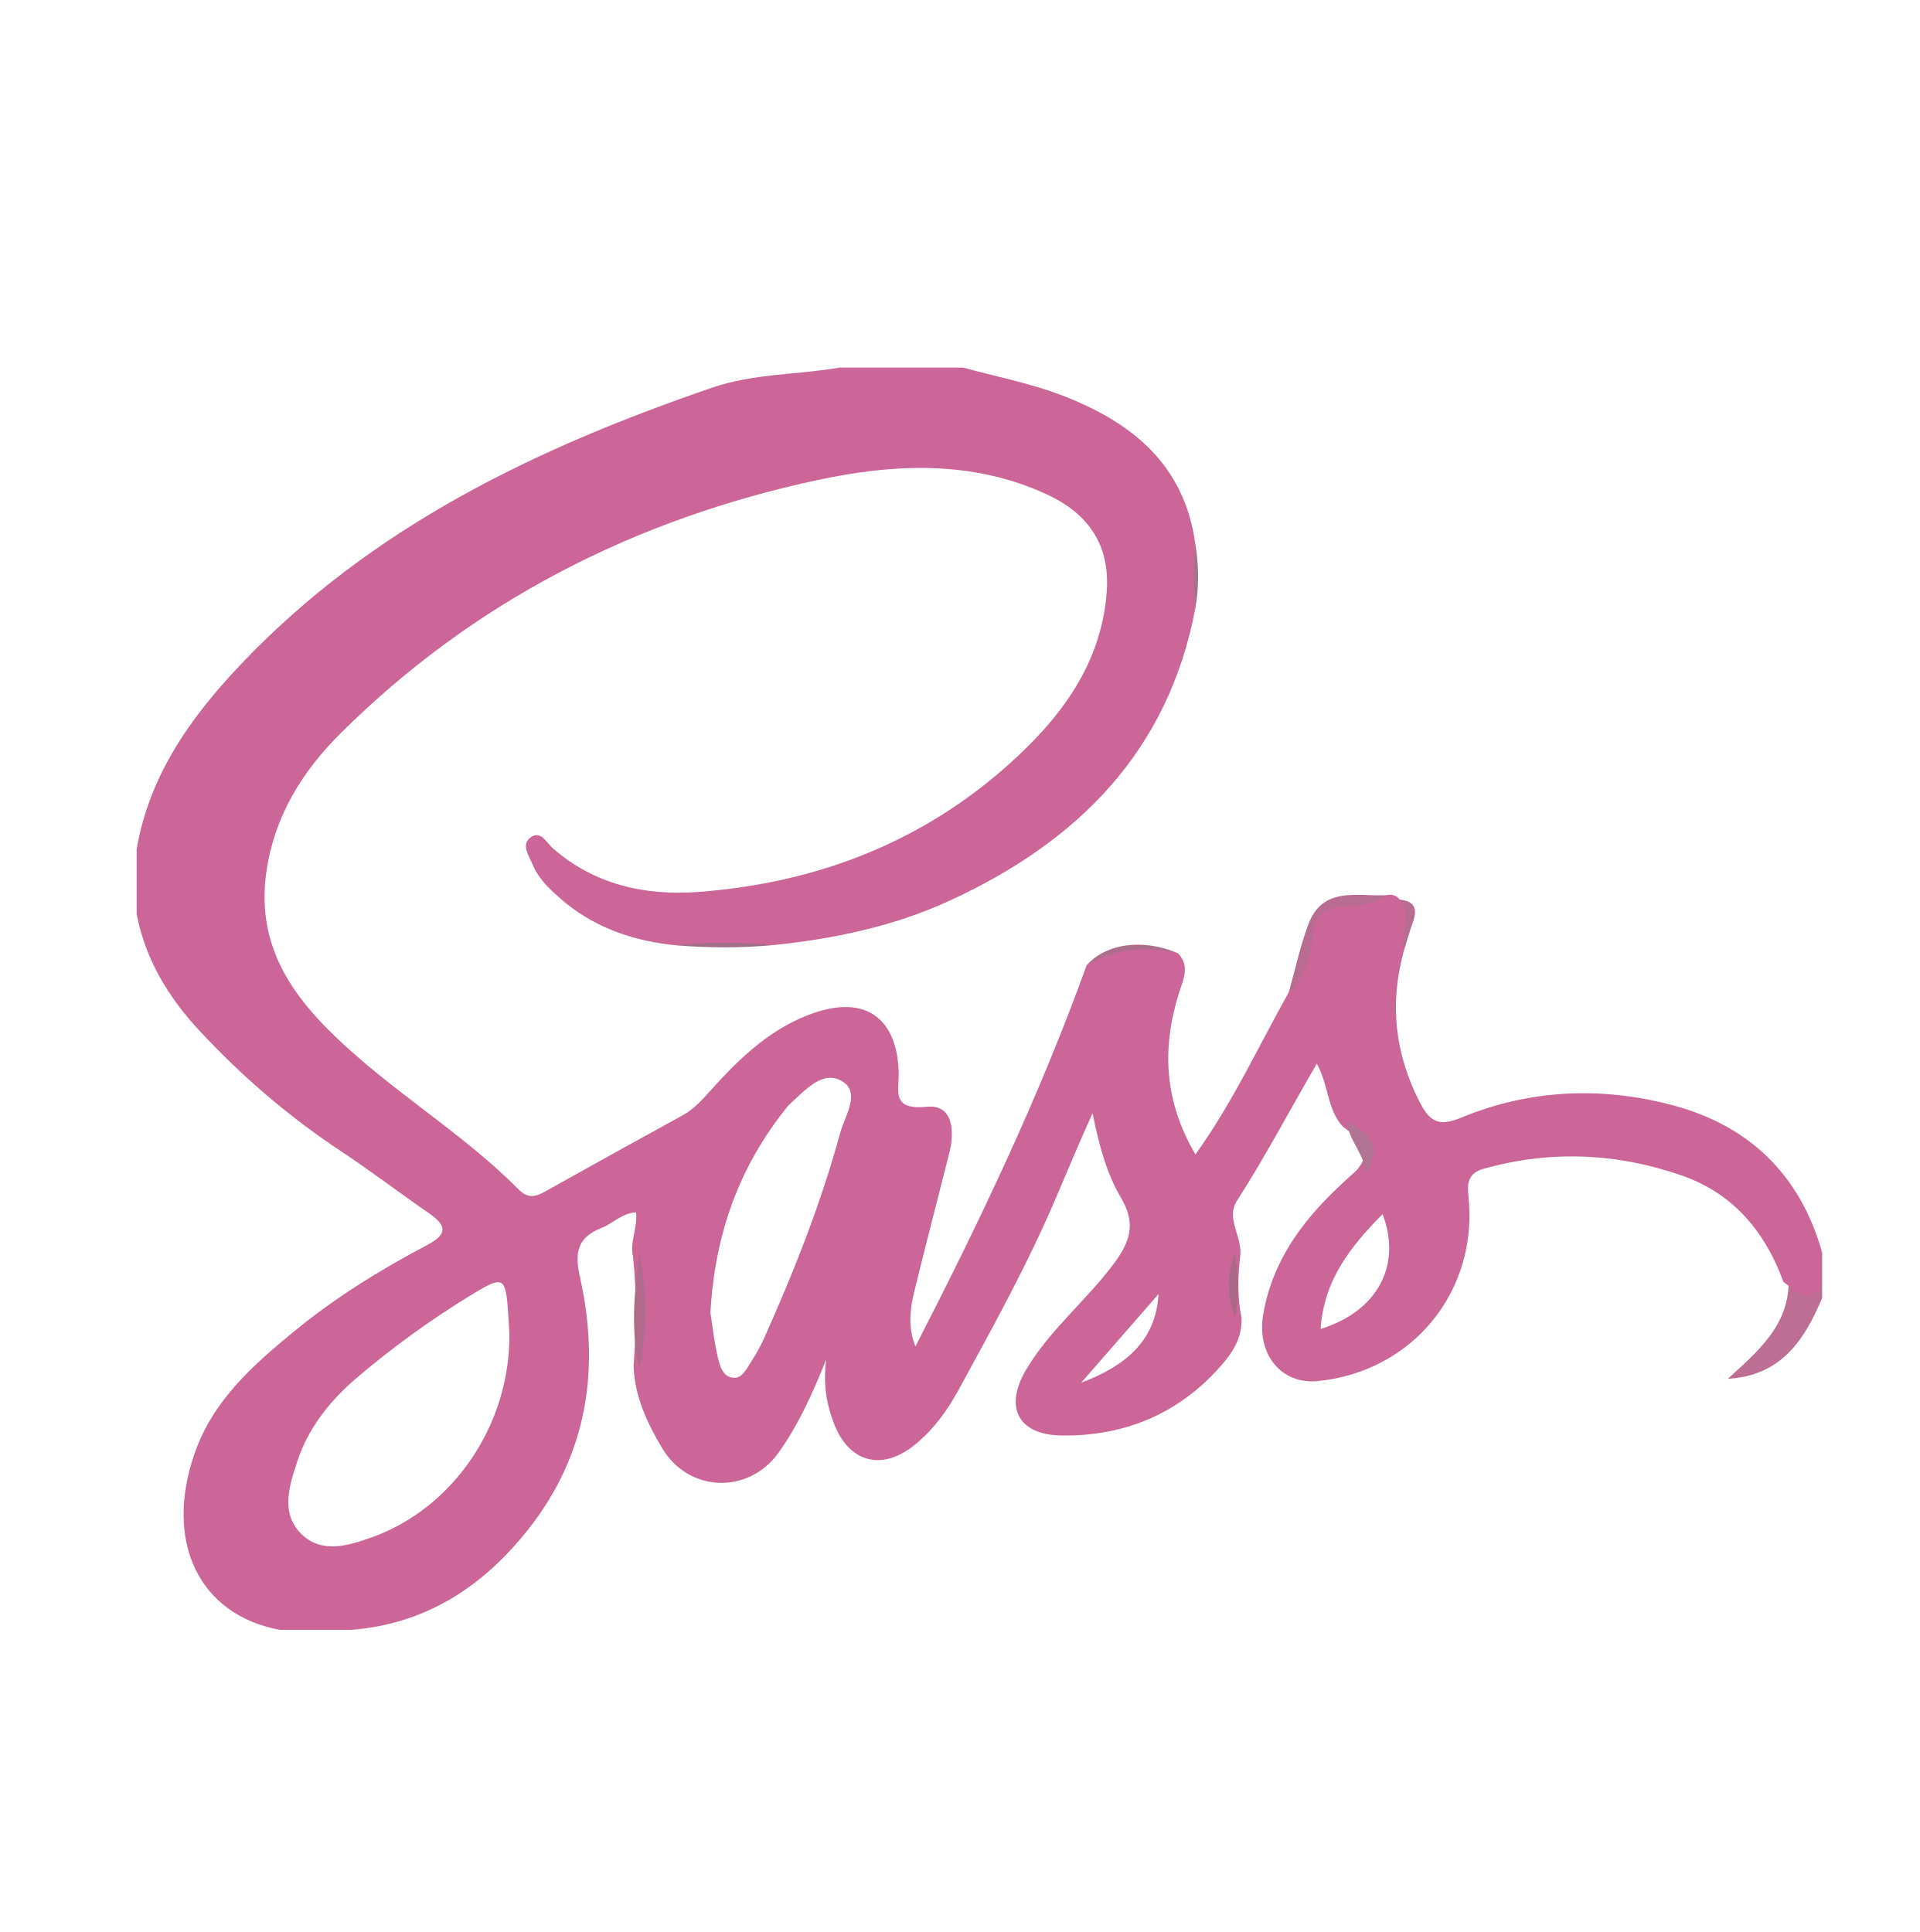
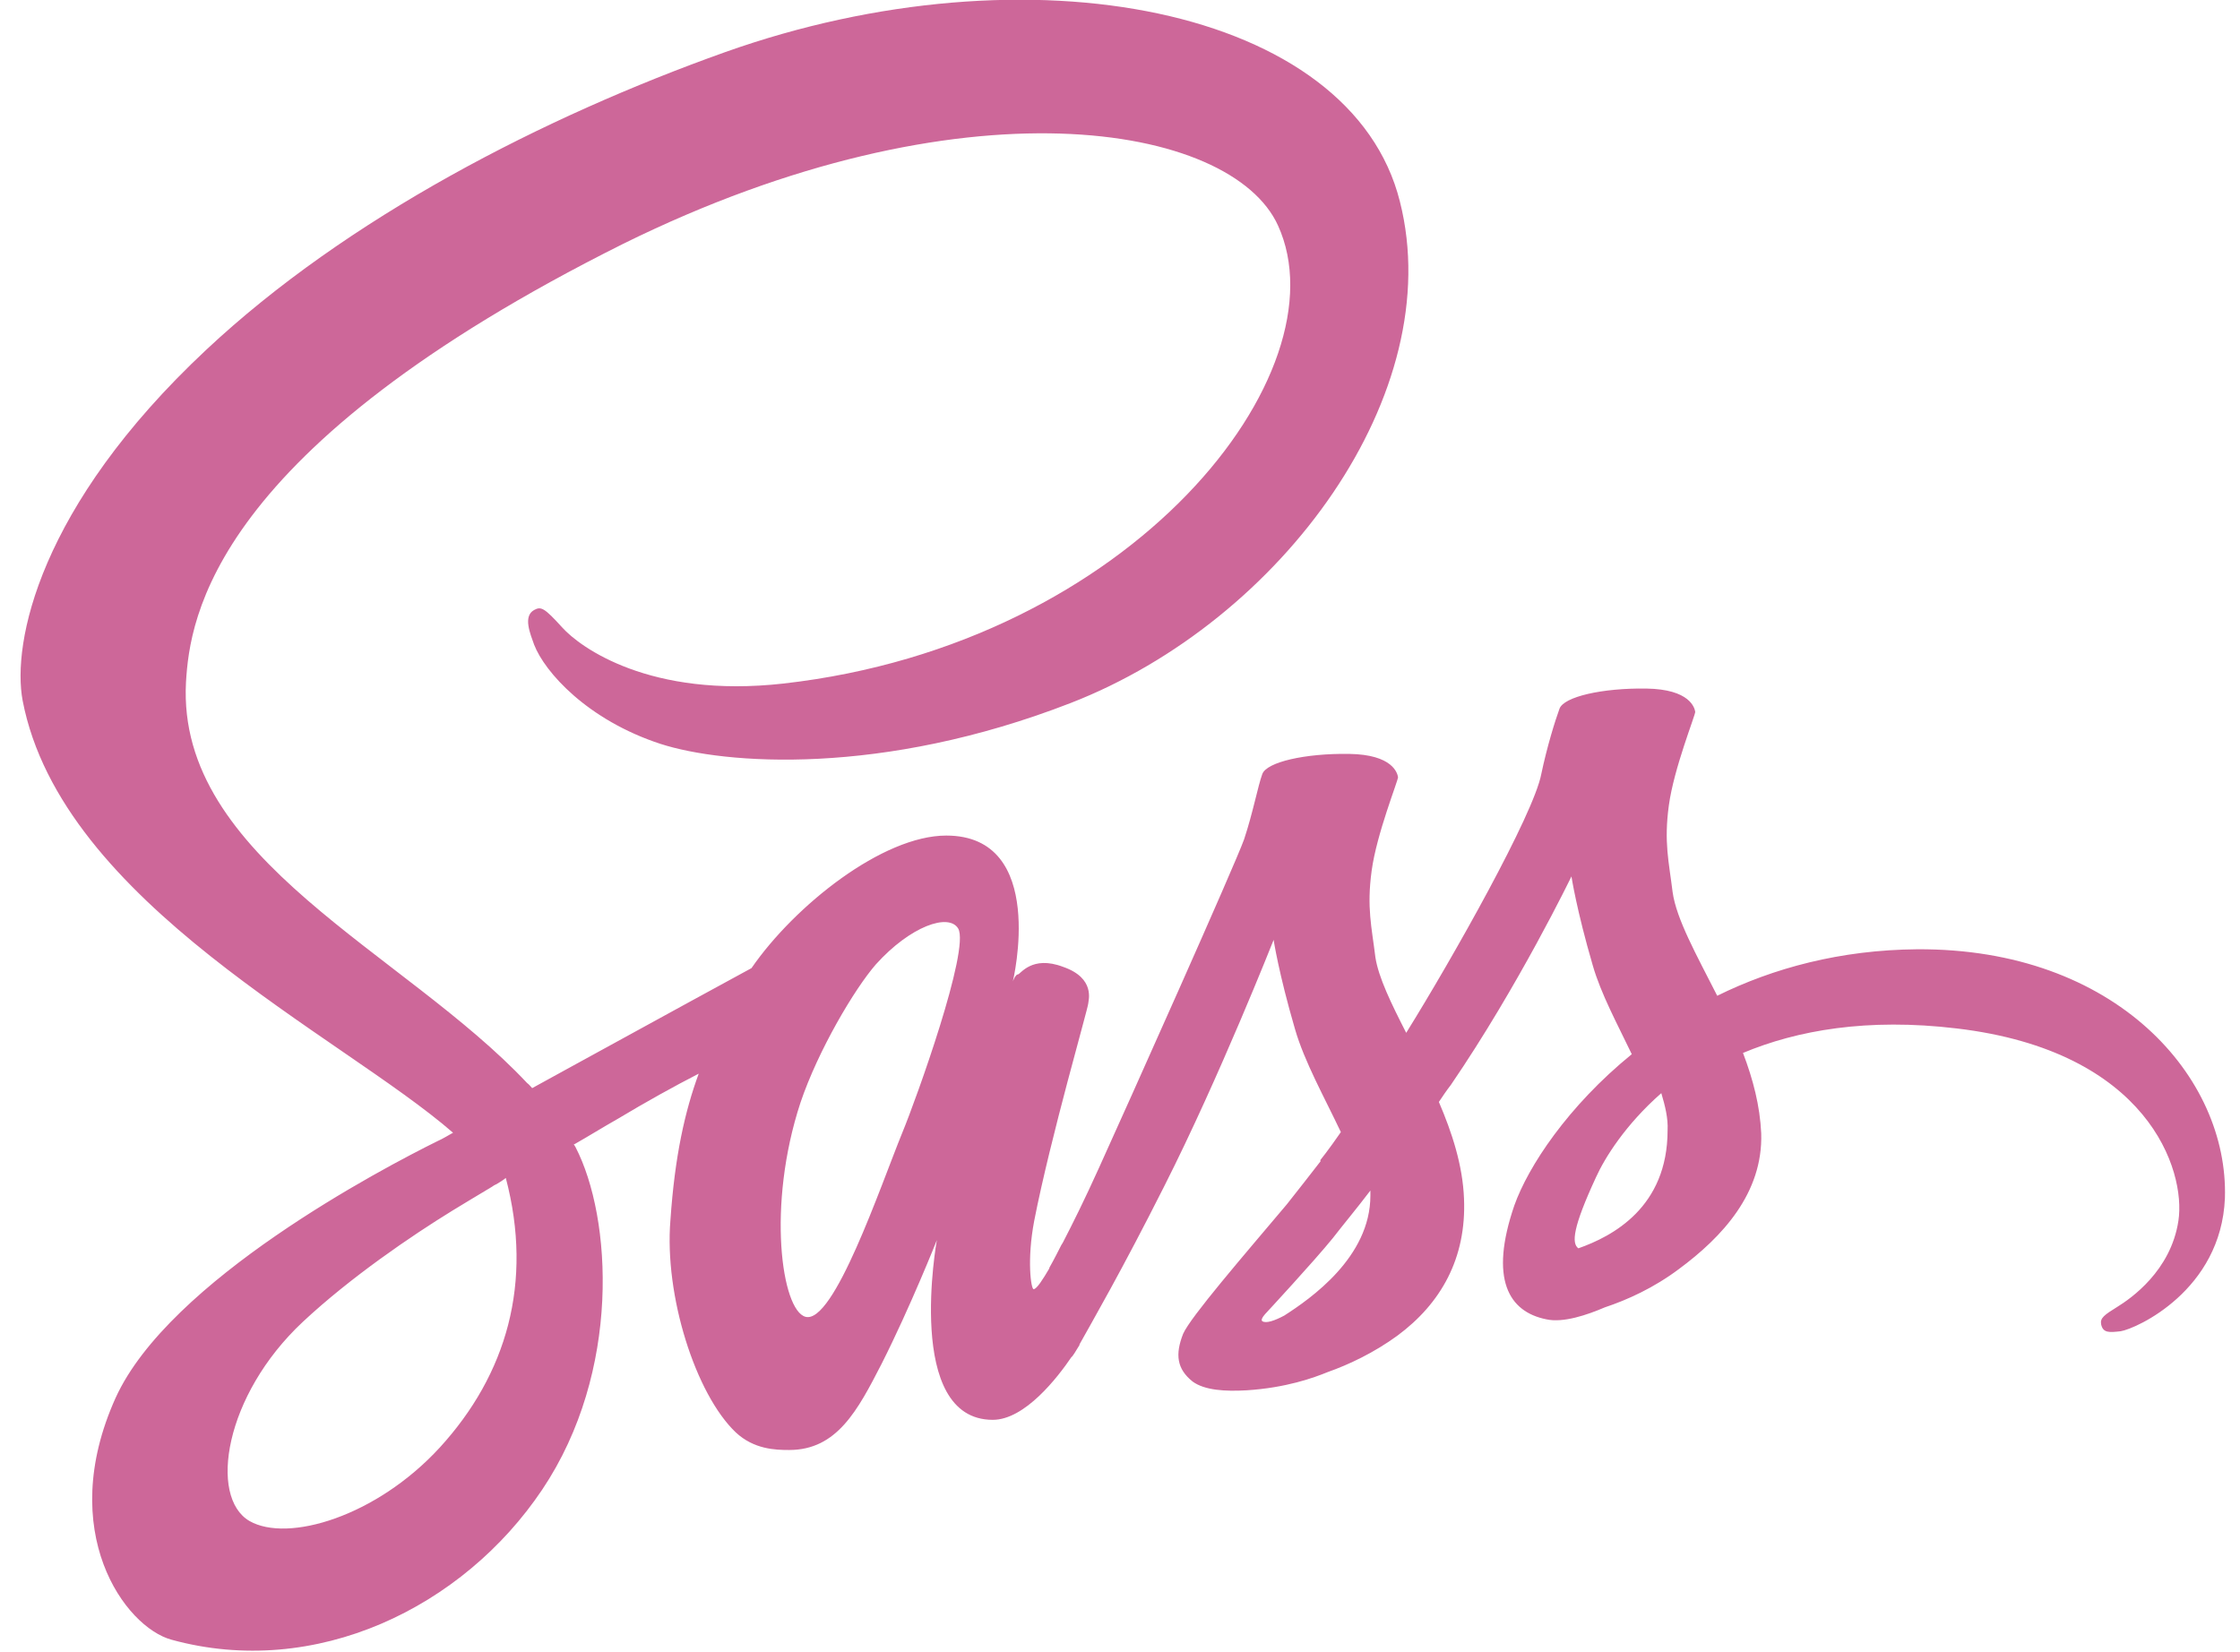
- <svg xmlns="http://www.w3.org/2000/svg" version="1.1" id="Layer_1" x="0px" y="0px" width="295px" height="296.94px" viewBox="-21 -56.5 295 296.94" enable-background="new -21 -56.5 295 296.94" xml:space="preserve">
-   <g>
-     <g>
-       <path fill="#BE6E94" d="M259,143c-2.717,6.479-6.312,11.952-14.492,12.416c4.672-4.273,9.553-8.32,9.34-15.375    c1.668,0.591,3.029,2.818,5.152,0.959C259,141.667,259,142.333,259,143z" />
-       <path fill="#B86C91" d="M191.968,81.091c-0.937,3.203-3.489,3.055-6.038,2.907c-2.975-0.171-4.189,0.537-4.338,4.176    c-0.109,2.668-0.018,7.013-4.537,7.81c0.982-3.485,1.729-7.06,3-10.436C182.26,79.699,187.504,81.289,191.968,81.091z" />
-       <path fill="#AD6E8E" d="M160.043,90.036c-4.585,0.231-9.549-1.215-13.201,3.175c-0.326,0.392-0.764-0.717-0.877-1.317    C148.912,88.467,154.75,87.696,160.043,90.036z" />
-       <path fill="#A06E89" d="M83.026,88.803c4.963-1.352,9.931-1.266,14.904-0.054C92.963,89.22,87.995,89.201,83.026,88.803z" />
-       <path fill="#B86C91" d="M194.657,89.88c-1.329-2.624-0.438-5.402-0.564-8.11c2.235,0.205,2.771,1.382,2.041,3.406    C195.577,86.721,195.145,88.311,194.657,89.88z" />
-       <path fill="#A3748B" d="M162.688,36.939c-1.117-3.275-1.088-6.551-0.011-9.828C163.234,30.387,163.266,33.662,162.688,36.939z" />
-       <path fill="#CC6598" d="M235.745,113.291c-10.841-2.811-21.708-2.338-32.136,1.959c-3.283,1.354-4.758,0.924-6.42-2.305    c-3.836-7.453-4.664-15.051-2.532-23.065c-0.731-2.666,1.509-5.538-0.563-8.11c-0.542-0.75-1.295-0.838-2.126-0.679    c-1.786,1.375-3.896,1.574-6.038,1.665c-3.154,0.133-4.99,1.146-5.26,4.912c-0.211,2.934-1.1,6.119-3.615,8.315    c-4.639,8.265-8.603,16.934-14.356,24.951c-4.86-8.291-5.173-16.453-2.509-24.875c0.648-2.054,1.687-4.056-0.146-6.022    c-4.926-1.144-9.661-0.848-14.078,1.857c-7.275,20.189-16.498,39.488-26.295,58.552c-1.2-3.002-0.825-5.777-0.163-8.49    c1.73-7.088,3.578-14.146,5.362-21.223c0.86-3.409,0.564-7.533-3.458-7.127c-5.6,0.565-4.213-2.596-4.314-5.398    c-0.299-8.282-5.131-11.714-12.968-9.042c-6.518,2.224-11.346,6.826-15.826,11.813c-1.341,1.492-2.636,2.97-4.428,3.955    c-6.993,3.846-13.981,7.701-20.943,11.604c-1.556,0.873-2.708,1.319-4.295-0.28c-7.644-7.701-16.899-13.479-25.018-20.605    C25.172,98.239,18.1,90.019,19.946,77.409c1.244-8.499,5.501-15.34,11.343-21.153C51.768,35.879,76.604,23.297,104.63,17.28    c11.706-2.513,23.806-3.091,35.257,2.216c6.385,2.957,9.731,7.803,9.176,15.034c-0.852,11.061-7.021,19.206-14.817,26.242    c-13.582,12.259-29.868,18.461-47.935,19.816c-8.103,0.608-15.907-1.079-22.331-6.689c-1.058-0.925-1.944-2.935-3.555-1.604    c-1.34,1.106-0.125,2.757,0.433,4.113c0.852,2.068,2.423,3.564,4.037,5.004c5.165,4.603,11.348,6.742,18.132,7.39    c4.966-0.562,9.935-0.441,14.904-0.054c9.308-0.965,18.434-2.886,26.94-6.79c19.639-9.016,33.674-22.906,37.817-45.02    c-0.336-3.276-0.318-6.552-0.012-9.828c-1.664-12.358-9.973-18.861-20.691-22.921C137.154,2.361,132.005,1.371,127,0    c-6.333,0-12.667,0-19,0c-6.489,1.125-13.18,0.892-19.518,3.066c-26.989,9.26-52.288,21.313-72.367,42.43    C8.304,53.71,1.979,62.578,0,74c0,3.333,0,6.667,0,10c1.339,6.89,4.779,12.642,9.492,17.741    c6.587,7.126,13.894,13.393,21.985,18.751c4.582,3.035,8.95,6.375,13.47,9.497c2.766,1.911,2.795,3.233-0.307,4.868    c-7.229,3.811-14.188,8.123-20.498,13.312c-6.297,5.179-12.422,10.588-15.241,18.72C4.196,180.458,9.561,191.693,22,194    c3.667,0,7.333,0,11,0c11.513-0.915,20.282-6.682,27.247-15.535c9.112-11.583,10.986-24.779,7.857-38.759    c-0.868-3.877-0.239-6.072,3.333-7.476c1.761-0.691,3.165-2.304,5.312-2.394c0.217,2.505-0.985,4.563-0.486,6.741    c0.626,5.615,0.492,11.24,0.102,16.869c0.143,4.66,2.081,8.744,4.372,12.609c4.068,6.86,13.308,7.172,17.923,0.685    c2.986-4.198,5.132-8.853,7.304-14.332c-0.511,3.862,0.058,6.942,1.186,9.879c2.299,5.981,7.31,7.337,12.287,3.38    c2.912-2.314,5.074-5.271,6.844-8.51c5.348-9.786,10.736-19.545,15.105-29.838c1.645-3.87,3.275-7.791,5.502-12.719    c1.094,5.369,2.264,9.428,4.368,12.99c2.229,3.771,1.558,6.518-0.946,9.924c-4.244,5.777-9.97,10.312-13.633,16.502    c-3.412,5.769-1.234,10.027,5.457,10.114c9.997,0.13,18.528-3.573,25.029-11.349c1.604-1.918,2.786-4.164,2.602-6.842    c-0.639-3.19-0.556-6.393-0.16-9.603c0.237-2.799-2.232-5.635-0.545-8.253c4.348-6.749,8.072-13.875,12.297-21.107    c1.875,3.498,1.606,7.142,4.012,9.695c2.309,1.758,4.99,3.404,2.047,6.75c-2.105,1.876-4.171,3.812-6.059,5.918    c-4.187,4.672-7.219,9.987-8.252,16.235c-1.017,6.146,2.865,10.746,8.389,10.194c14.609-1.457,24.73-13.844,23.154-28.494    c-0.232-2.155,0.104-3.51,2.356-4.144c10.263-2.881,20.442-2.431,30.431,1.042c7.902,2.749,12.805,8.621,15.621,16.355    c1.891,1.351,3.698,3.647,5.944,0.465c0-1.667,0-3.333,0-5C255.607,123.967,247.693,116.389,235.745,113.291z M36.113,179.789    c-3.641,1.301-7.717,2.529-10.818-0.53c-3.264-3.22-1.801-7.522-0.587-11.214c1.689-5.136,5.084-9.354,9.149-12.811    c5.55-4.724,11.474-9,17.71-12.797c4.843-2.948,5.146-2.74,5.536,3.086c0.077,1.158,0.134,2.318,0.172,2.979    C57.413,162.488,48.647,175.309,36.113,179.789z M108.135,117.547c-2.985,10.905-7.123,21.41-11.758,31.717    c-0.61,1.356-1.384,2.651-2.185,3.909c-0.616,0.968-1.288,2.241-2.579,2.082c-1.526-0.188-1.984-1.784-2.269-2.979    c-0.614-2.57-0.889-5.224-1.174-7.032c0.682-12.295,4.524-22.531,11.702-31.5c0.104-0.13,0.199-0.271,0.321-0.382    c2.335-2.098,5.045-5.351,7.993-3.807C111.421,111.248,108.852,114.93,108.135,117.547z M145.133,156.023    c3.963-4.541,7.926-9.082,11.889-13.623C156.604,149.836,151.619,153.562,145.133,156.023z M181.934,147.754    c0.494-7.477,4.558-12.623,9.519-17.646C194.479,137.973,190.635,145.076,181.934,147.754z" />
-       <path fill="#B06B8B" d="M77.237,153.918c-1.348-5.953-0.777-11.904,0.025-17.855C78.425,142.016,78.487,147.968,77.237,153.918z" />
-       <path fill="#B27495" d="M188.812,123.943c0.01-2.985-2.543-5.062-2.828-7.942C189.74,117.646,191.454,120.021,188.812,123.943z" />
-       <path fill="#AA6A87" d="M168.758,136.034c0.578,3.3,0.725,6.602,0.057,9.909C167.482,142.646,167.559,139.344,168.758,136.034z" />
-     </g>
+ <svg xmlns="http://www.w3.org/2000/svg" version="1.1" id="Layer_1" x="0px" y="0px" viewBox="0 0 356.5 262.9" style="enable-background:new 0 0 356.5 262.9;" xml:space="preserve">
+   <style type="text/css">
+ 	.st0{fill:#CD6799;}
+ </style>
+   <g id="XMLID_14_">
+     <path id="XMLID_21_" class="st0" d="M305.1,151.1c-12.2,0.1-22.9,3-31.8,7.4c-3.3-6.5-6.5-12.2-7.1-16.5c-0.6-4.9-1.4-7.9-0.6-13.8   c0.8-5.9,4.2-14.3,4.2-14.9c-0.1-0.6-0.8-3.6-7.8-3.7c-7-0.1-13.1,1.3-13.8,3.2c-0.7,1.9-2,6.1-2.9,10.4   c-1.2,6.4-14.1,29.3-21.5,41.2c-2.4-4.7-4.4-8.8-4.9-12c-0.6-4.9-1.4-7.9-0.6-13.8c0.8-5.9,4.2-14.3,4.2-14.9   c-0.1-0.6-0.8-3.6-7.8-3.7c-7-0.1-13.1,1.3-13.8,3.2c-0.7,1.9-1.5,6.2-2.9,10.4c-1.5,4.2-18.6,42.4-23.1,52.3   c-2.3,5.1-4.3,9.1-5.7,11.8l0,0c0,0-0.1,0.2-0.3,0.5c-1.2,2.4-1.9,3.6-1.9,3.6s0,0,0,0.1c-1,1.7-2,3.3-2.5,3.3   c-0.4,0-1.1-4.6,0.1-10.9c2.6-13.3,8.6-33.9,8.6-34.6c0-0.4,1.2-4-4-5.8c-5-1.9-6.8,1.2-7.2,1.2c-0.4,0-0.8,1.1-0.8,1.1   s5.6-23.2-10.6-23.2c-10.1,0-24.1,11.1-31,21.1c-4.4,2.4-13.6,7.4-23.6,12.9c-3.8,2.1-7.7,4.2-11.3,6.2c-0.3-0.3-0.5-0.6-0.8-0.8   c-19.6-20.9-55.8-35.7-54.3-63.8c0.6-10.2,4.1-37.1,69.6-69.8c53.9-26.6,96.8-19.2,104.2-2.9c10.6,23.3-23,66.6-78.7,72.9   c-21.3,2.4-32.4-5.8-35.2-8.9c-2.9-3.2-3.4-3.4-4.5-2.8c-1.8,1-0.6,3.8,0,5.5c1.7,4.4,8.5,12,20.1,15.8c10.2,3.3,35.2,5.2,65.3-6.5   c33.7-13.1,60.1-49.4,52.4-79.8c-7.7-30.9-59-41-107.4-23.8C86.5,18.6,55.2,34.7,32.8,55.7c-26.7,25-30.9,46.7-29.2,55.8   c6.2,32.3,50.7,53.3,68.5,68.8c-0.9,0.5-1.7,1-2.4,1.3c-8.9,4.4-42.8,22.2-51.3,40.9c-9.6,21.3,1.5,36.5,8.9,38.5   c22.9,6.3,46.4-5.1,59-23.9s11.1-43.3,5.3-54.5c-0.1-0.1-0.1-0.3-0.3-0.4c2.3-1.3,4.7-2.8,7-4.1c4.5-2.7,9-5.2,12.9-7.2   c-2.2,6-3.8,13.1-4.5,23.3c-1,12,4,27.7,10.4,33.8c2.9,2.7,6.3,2.8,8.5,2.8c7.6,0,10.9-6.3,14.7-13.7c4.6-9.1,8.8-19.7,8.8-19.7   s-5.2,28.6,8.9,28.6c5.1,0,10.3-6.7,12.6-10.1c0,0.1,0,0.1,0,0.1s0.1-0.2,0.4-0.6c0.5-0.8,0.8-1.3,0.8-1.3s0-0.1,0-0.1   c2-3.6,6.7-11.7,13.5-25.2c8.8-17.4,17.4-39.2,17.4-39.2s0.8,5.3,3.4,14.2c1.5,5.2,4.7,10.9,7.3,16.4c-2,2.9-3.3,4.5-3.3,4.5   s0,0,0.1,0.1c-1.7,2.2-3.5,4.5-5.4,6.9c-7,8.3-15.3,17.9-16.5,20.6c-1.3,3.3-1,5.6,1.5,7.6c1.9,1.4,5.2,1.6,8.6,1.4   c6.3-0.4,10.7-2,12.9-2.9c3.4-1.2,7.4-3.1,11.1-5.8c6.9-5.1,11-12.3,10.6-21.8c-0.2-5.3-1.9-10.5-4-15.4c0.6-0.9,1.2-1.8,1.9-2.7   c10.8-15.8,19.2-33.2,19.2-33.2s0.8,5.3,3.4,14.2c1.3,4.5,3.9,9.3,6.2,14.1c-10.2,8.3-16.5,17.9-18.7,24.1   c-4,11.7-0.9,16.9,5.1,18.1c2.7,0.6,6.5-0.7,9.3-1.9c3.6-1.2,7.8-3.1,11.8-6.1c6.9-5.1,13.4-12.1,13.1-21.6   c-0.2-4.4-1.3-8.6-2.9-12.8c8.6-3.6,19.8-5.6,34-3.9c30.5,3.6,36.5,22.6,35.3,30.6c-1.2,8-7.6,12.4-9.7,13.7s-2.8,1.8-2.6,2.8   c0.3,1.4,1.3,1.3,3.1,1.1c2.5-0.4,16-6.5,16.6-21.2C354.7,171.5,336.8,150.9,305.1,151.1z M70,230.4c-10.1,11-24.2,15.2-30.3,11.7   c-6.5-3.8-4-20,8.5-31.7c7.6-7.1,17.3-13.7,23.8-17.7c1.5-0.9,3.6-2.2,6.3-3.8c0.4-0.3,0.7-0.4,0.7-0.4l0,0c0.5-0.3,1-0.6,1.5-1   C84.9,204.2,80.6,218.8,70,230.4z M143.6,180.3c-3.5,8.6-10.9,30.5-15.4,29.3c-3.8-1-6.2-17.7-0.8-34.1c2.8-8.3,8.6-18.1,12-22   c5.5-6.1,11.6-8.2,13.1-5.7C154.4,151.1,145.8,175,143.6,180.3z M204.4,209.4c-1.5,0.8-2.9,1.3-3.5,0.9c-0.4-0.3,0.6-1.3,0.6-1.3   s7.6-8.2,10.6-11.9c1.7-2.2,3.8-4.7,6-7.6c0,0.3,0,0.6,0,0.8C218.1,200.1,208.6,206.7,204.4,209.4z M251.2,198.7   c-1.1-0.8-0.9-3.3,2.8-11.3c1.4-3.1,4.7-8.4,10.4-13.4c0.6,2,1.1,4,1,5.9C265.4,192.2,256.6,196.8,251.2,198.7z" />
+     <g id="XMLID_20_">
+ 	</g>
+     <g id="XMLID_19_">
+ 	</g>
+     <g id="XMLID_18_">
+ 	</g>
+     <g id="XMLID_17_">
+ 	</g>
+     <g id="XMLID_16_">
+ 	</g>
+     <g id="XMLID_15_">
+ 	</g>
  </g>
</svg>
